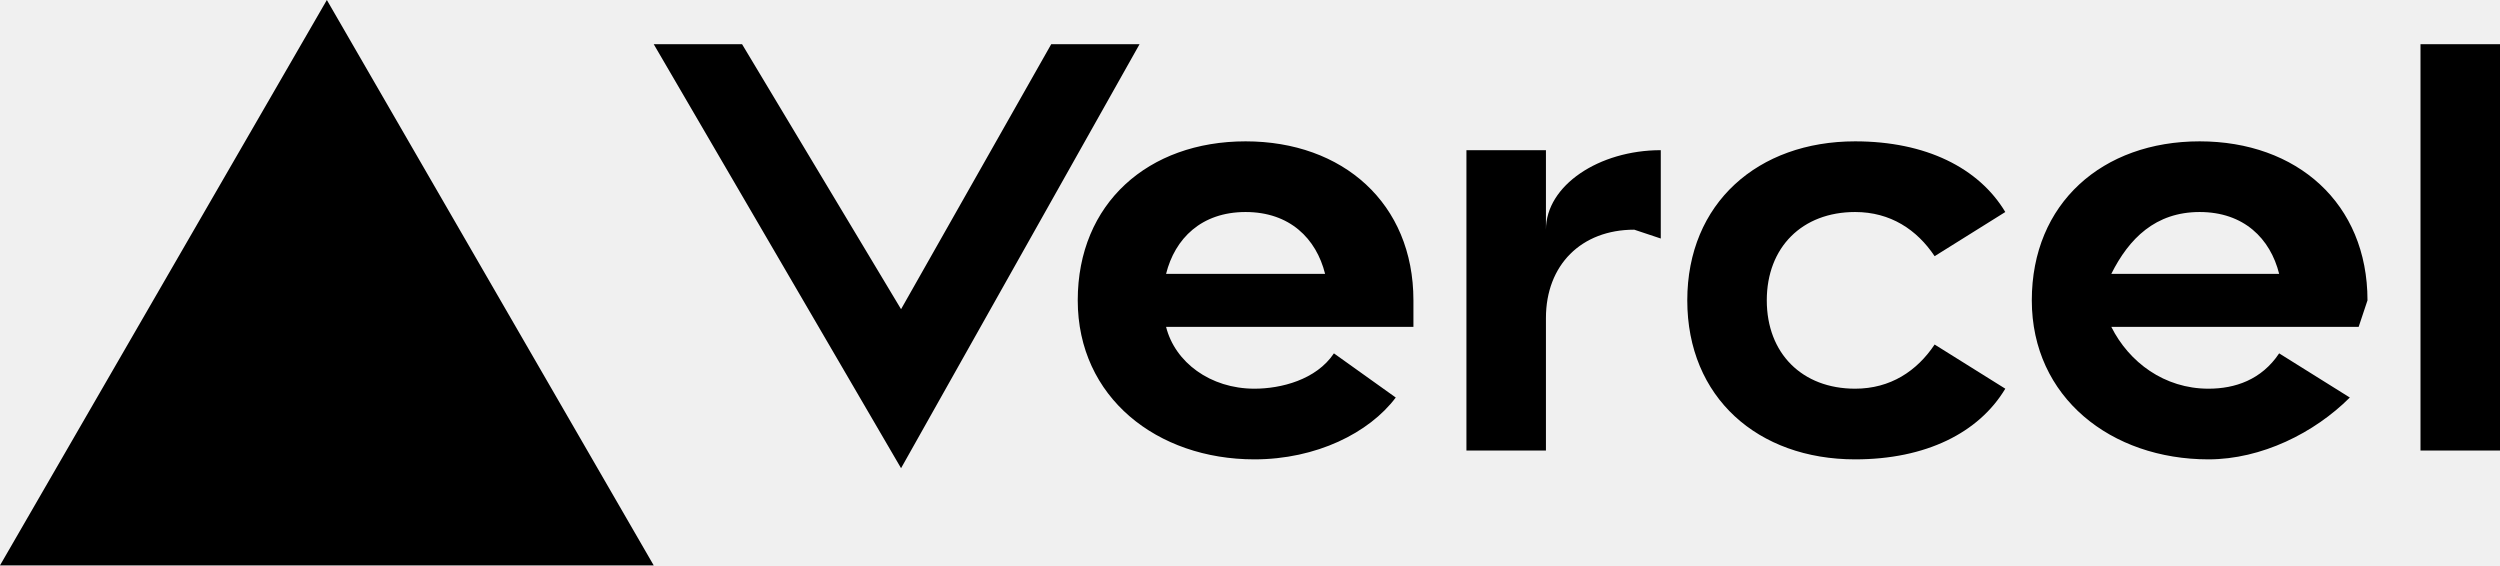
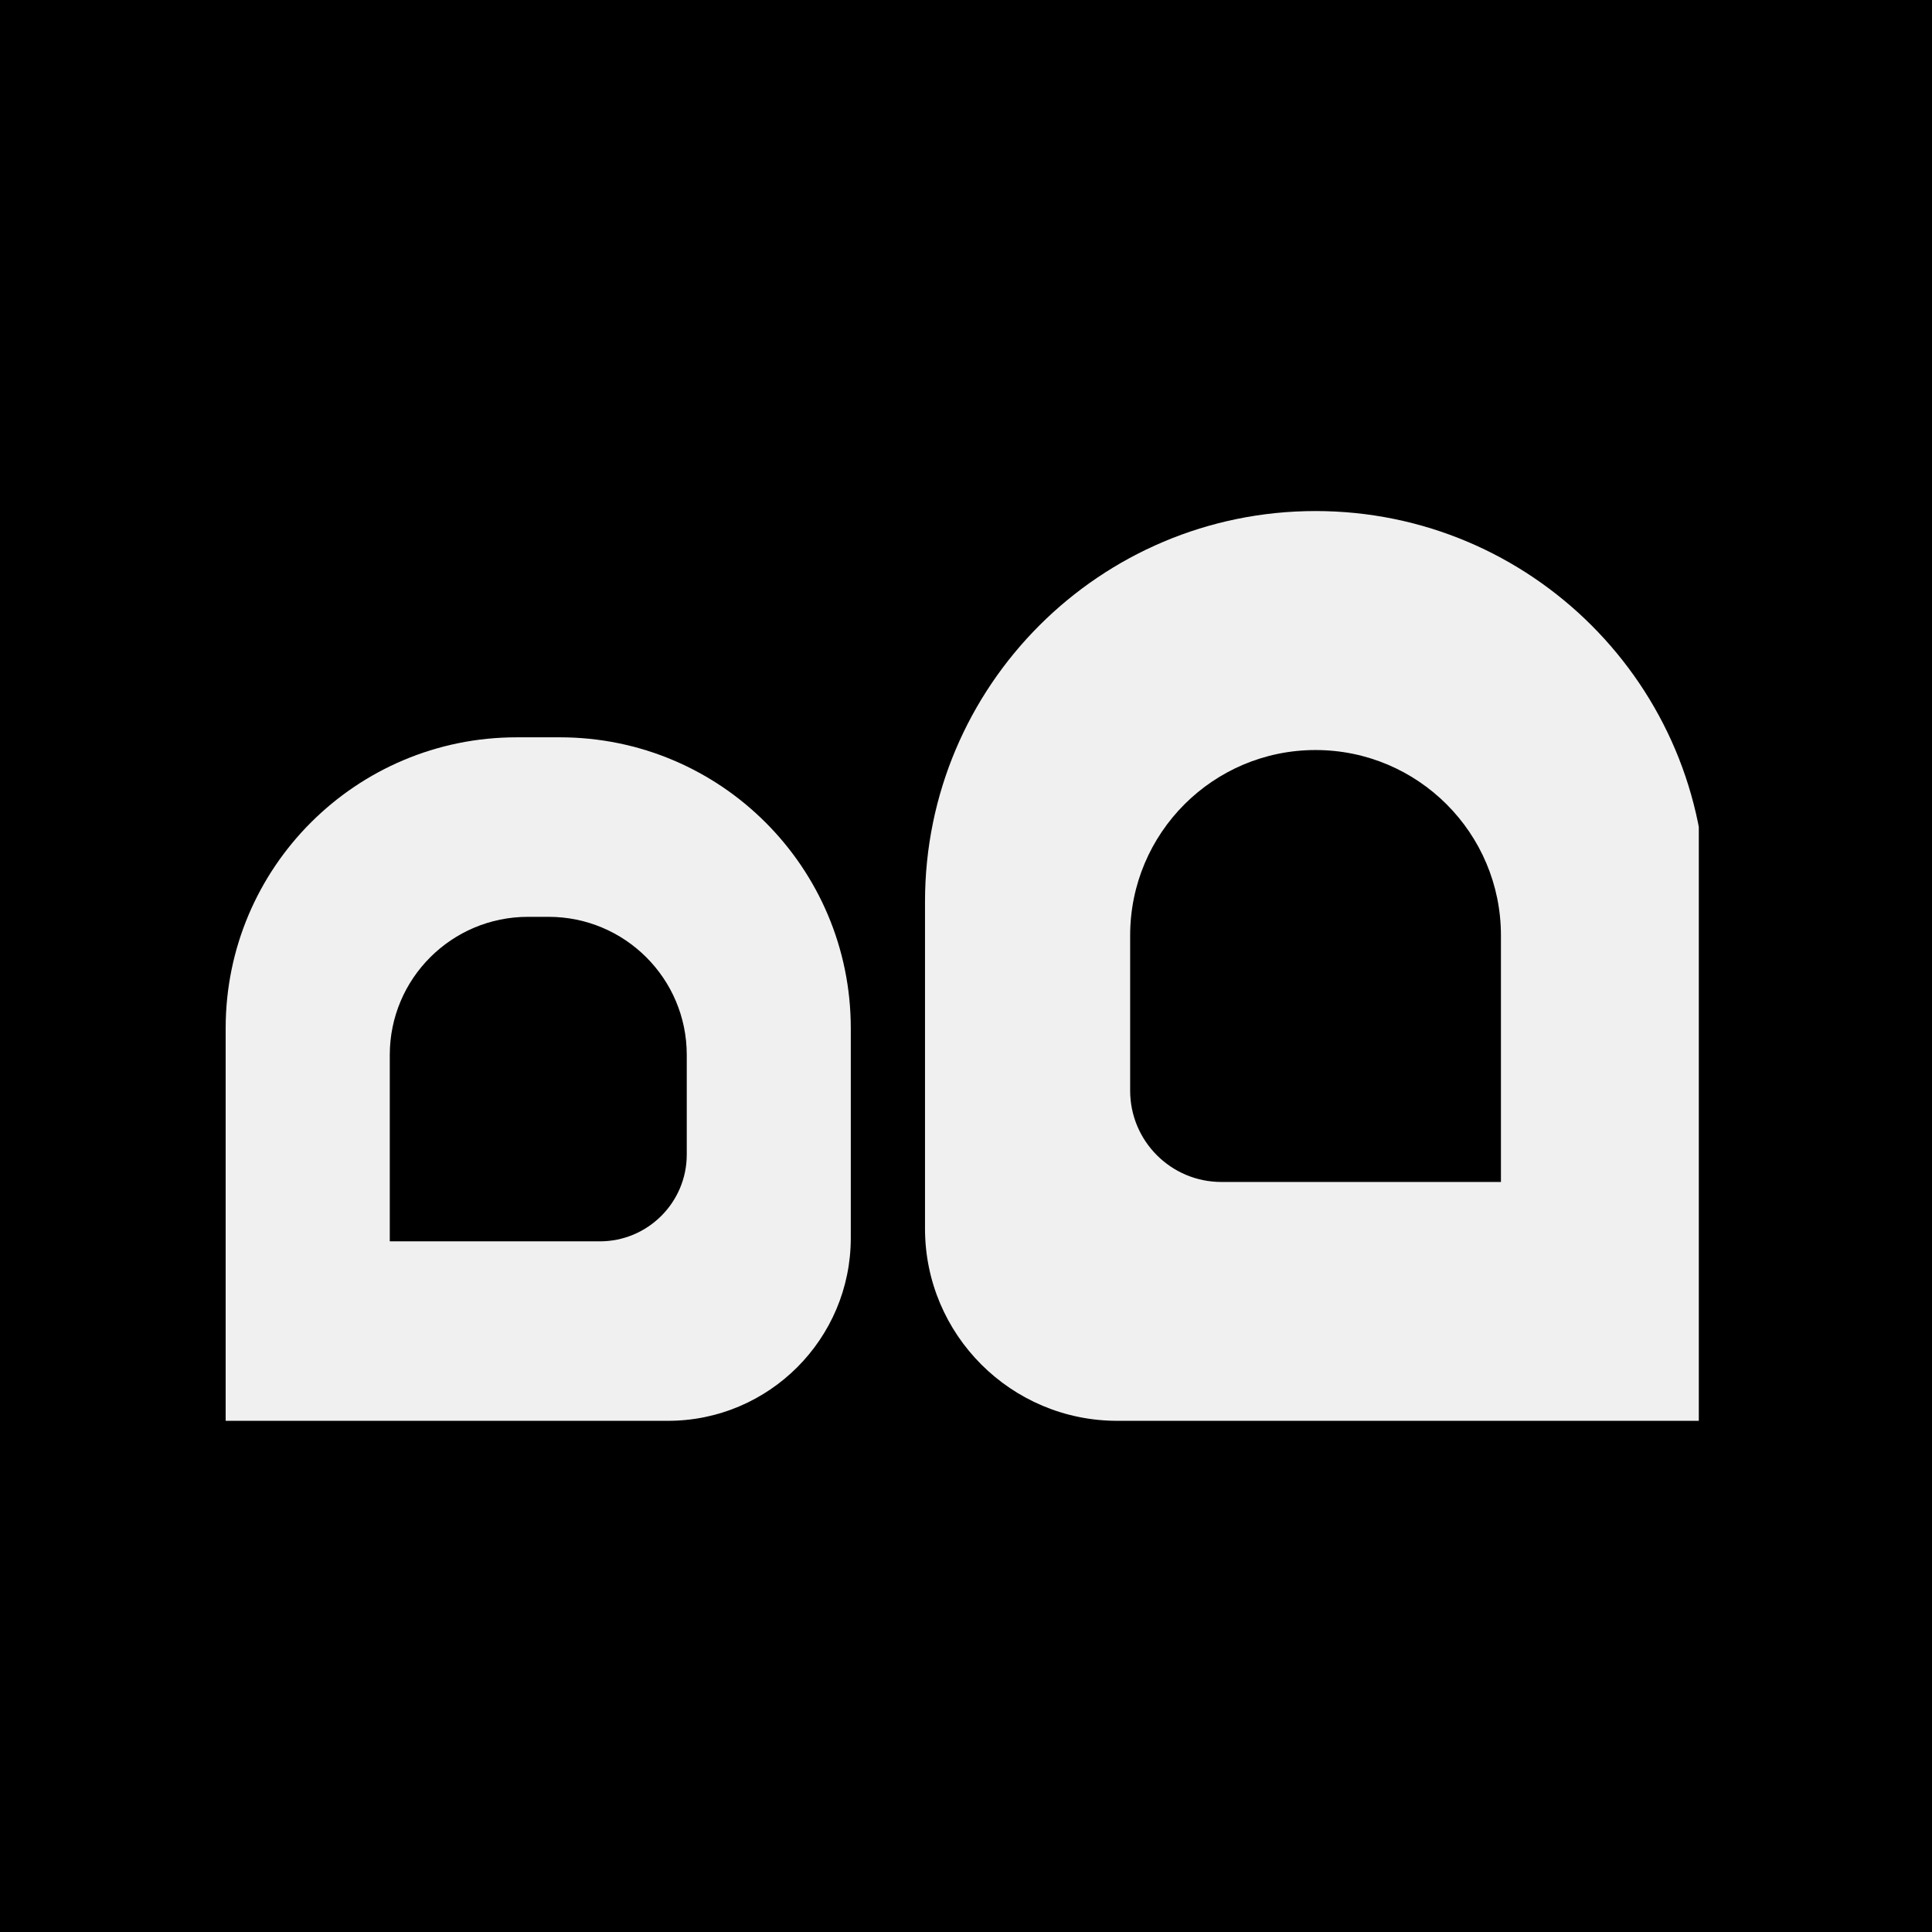
- <svg xmlns="http://www.w3.org/2000/svg" fill="none" viewBox="0 0 283 64">
-   <path fill="black" d="M141 16c-11 0-19 7-19 18s9 18 20 18c7 0 13-3 16-7l-7-5c-2 3-6 4-9 4-5 0-9-3-10-7h28v-3c0-11-8-18-19-18zm-9 15c1-4 4-7 9-7s8 3 9 7h-18zm117-15c-11 0-19 7-19 18s9 18 20 18c6 0 12-3 16-7l-8-5c-2 3-5 4-8 4-5 0-9-3-11-7h28l1-3c0-11-8-18-19-18zm-10 15c2-4 5-7 10-7s8 3 9 7h-19zm-39 3c0 6 4 10 10 10 4 0 7-2 9-5l8 5c-3 5-9 8-17 8-11 0-19-7-19-18s8-18 19-18c8 0 14 3 17 8l-8 5c-2-3-5-5-9-5-6 0-10 4-10 10zm83-29v46h-9V5h9zM37 0l37 64H0L37 0zm92 5-27 48L74 5h10l18 30 17-30h10zm59 12v10l-3-1c-6 0-10 4-10 10v15h-9V17h9v9c0-5 6-9 13-9z" />
+ <svg xmlns="http://www.w3.org/2000/svg" width="80" zoomAndPan="magnify" viewBox="0 0 60 60" height="80" preserveAspectRatio="xMidYMid meet" version="1.0">
+   <defs>
+     <clipPath id="c2aec622ec">
+       <path d="M 7.008 22 L 27 22 L 27 44.133 L 7.008 44.133 Z M 7.008 22 " clip-rule="nonzero" />
+     </clipPath>
+     <clipPath id="8ed929f47b">
+       <path d="M 28.719 15.871 L 52.758 15.871 L 52.758 44.125 L 28.719 44.125 Z M 28.719 15.871 " clip-rule="nonzero" />
+     </clipPath>
+   </defs>
+   <rect x="-6" width="72" fill="#ffffff" y="-6" height="72" fill-opacity="1" />
+   <rect x="-6" width="72" fill="#000000" y="-6" height="72" fill-opacity="1" />
+   <g clip-path="url(#c2aec622ec)">
+     <path fill="#f0f0f0" d="M 17.035 28.473 C 19.406 28.473 21.328 30.391 21.328 32.762 L 21.328 35.855 C 21.328 37.344 20.117 38.551 18.629 38.551 L 12.105 38.551 L 12.105 32.762 C 12.105 30.391 14.027 28.473 16.398 28.473 Z M 7.008 31.934 L 7.008 44.125 L 20.742 44.125 C 23.879 44.125 26.422 41.582 26.422 38.445 L 26.422 31.934 C 26.422 26.941 22.379 22.898 17.387 22.898 L 16.047 22.898 C 11.055 22.898 7.008 26.941 7.008 31.934 " fill-opacity="1" fill-rule="nonzero" />
+   </g>
+   <g clip-path="url(#8ed929f47b)">
+     <path fill="#f0f0f0" d="M 40.855 23.293 C 44.035 23.293 46.613 25.871 46.613 29.051 L 46.613 36.707 L 37.93 36.707 C 36.367 36.707 35.098 35.438 35.098 33.871 L 35.098 29.051 C 35.098 25.871 37.676 23.293 40.855 23.293 Z M 28.727 28 L 28.727 38.156 C 28.727 41.453 31.402 44.125 34.699 44.125 L 52.98 44.125 L 52.98 28 C 52.98 21.301 47.551 15.871 40.855 15.871 C 34.156 15.871 28.727 21.301 28.727 28 " fill-opacity="1" fill-rule="nonzero" />
+   </g>
</svg>
